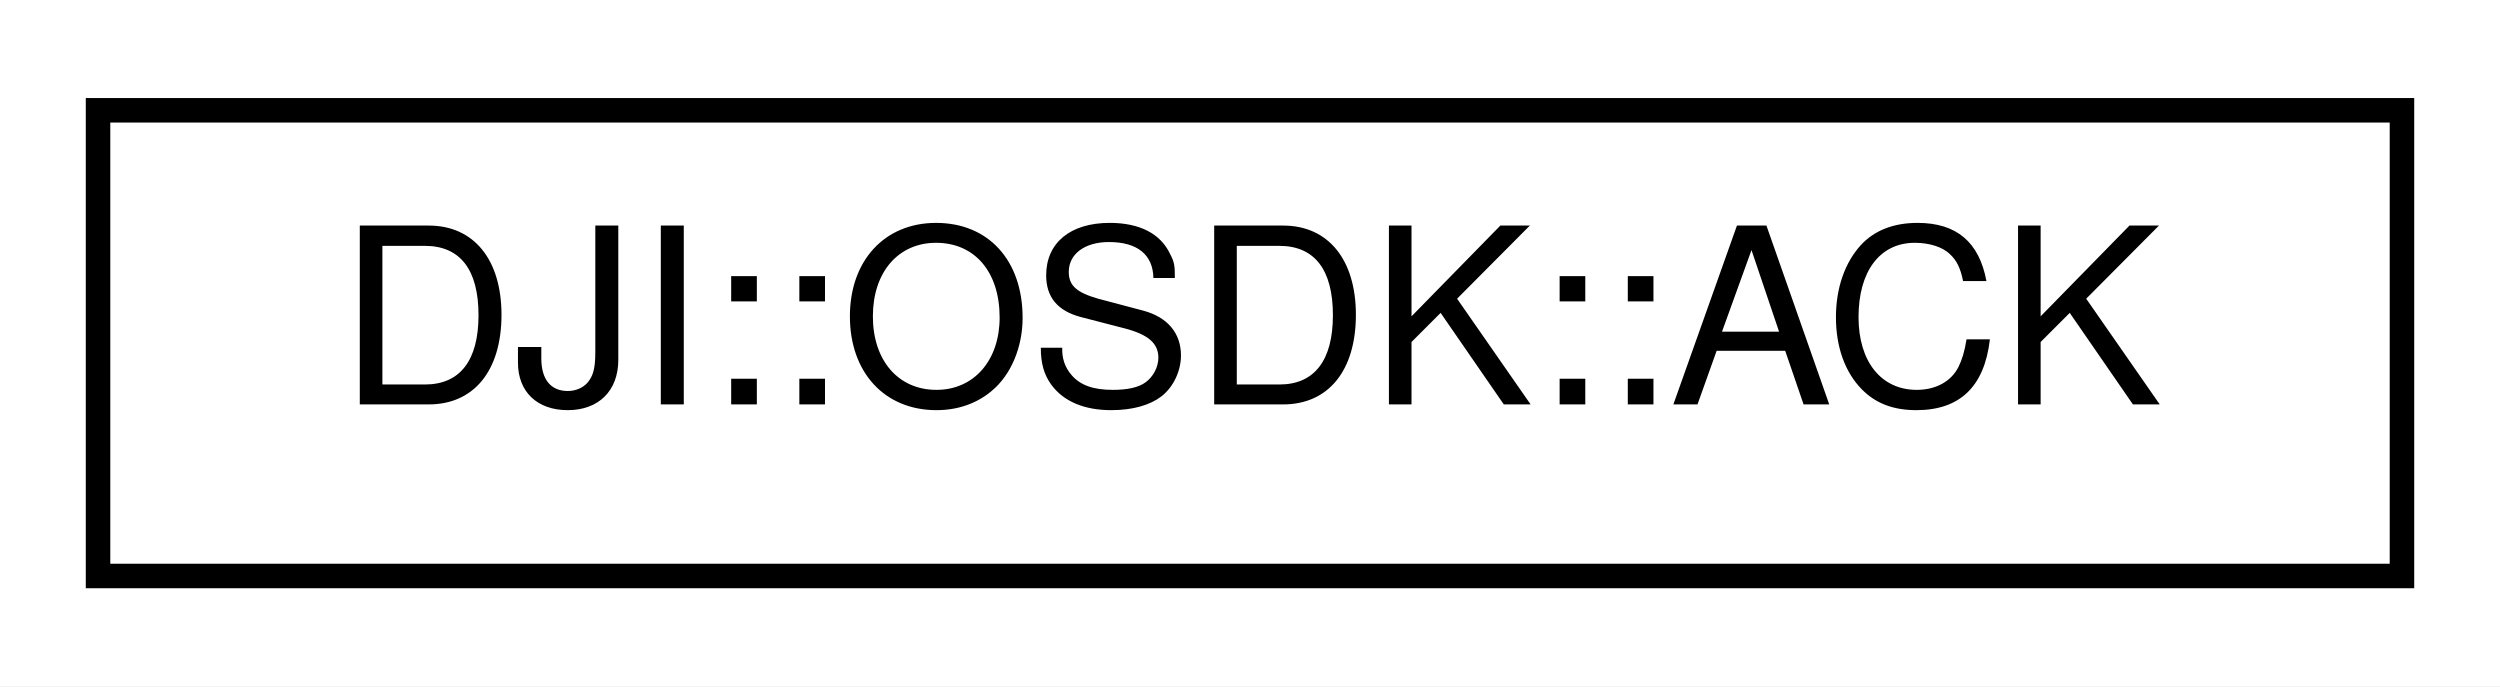
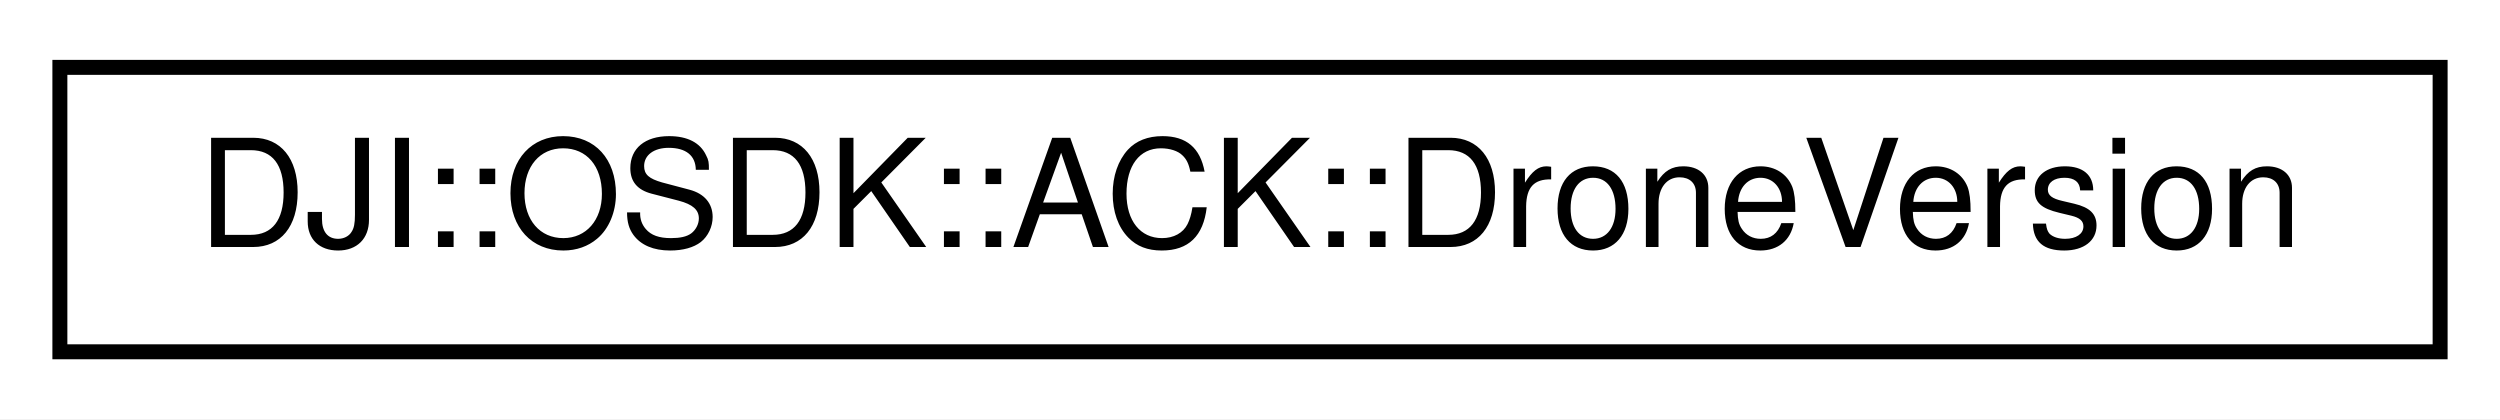
- <svg xmlns="http://www.w3.org/2000/svg" xmlns:xlink="http://www.w3.org/1999/xlink" width="102pt" height="28pt" viewBox="0.00 0.00 102.00 28.00">
+ <svg xmlns="http://www.w3.org/2000/svg" xmlns:xlink="http://www.w3.org/1999/xlink" width="167pt" height="28pt" viewBox="0.00 0.00 167.00 28.00">
  <g id="graph0" class="graph" transform="scale(1 1) rotate(0) translate(4 24)">
-     <polygon fill="white" stroke="none" points="-4,4 -4,-24 98,-24 98,4 -4,4" />
+     <polygon fill="white" stroke="none" points="-4,4 -4,-24 163,-24 163,4 -4,4" />
    <g id="node1" class="node">
      <g id="a_node1">
-         <a xlink:href="classDJI_1_1OSDK_1_1ACK.html" target="_top" xlink:title="Class for handling acknowledgements from the aircraft. ">
-           <polygon fill="white" stroke="black" points="0,-0.5 0,-19.5 94,-19.5 94,-0.5 0,-0.5" />
-           <text text-anchor="middle" x="47" y="-7.5" font-family="Helvetica,sans-Serif" font-size="10.00">DJI::OSDK::ACK</text>
+         <a xlink:href="structDJI_1_1OSDK_1_1ACK_1_1DroneVersion.html" target="_top" xlink:title="This struct is returned from the DJI::OSDK::Vehicle::getDroneVersion blocking API. ">
+           <polygon fill="white" stroke="black" points="-1.42109e-14,-0.5 -1.42109e-14,-19.5 159,-19.5 159,-0.5 -1.42109e-14,-0.5" />
+           <text text-anchor="middle" x="79.5" y="-7.5" font-family="Helvetica,sans-Serif" font-size="10.00">DJI::OSDK::ACK::DroneVersion</text>
        </a>
      </g>
    </g>
  </g>
</svg>
